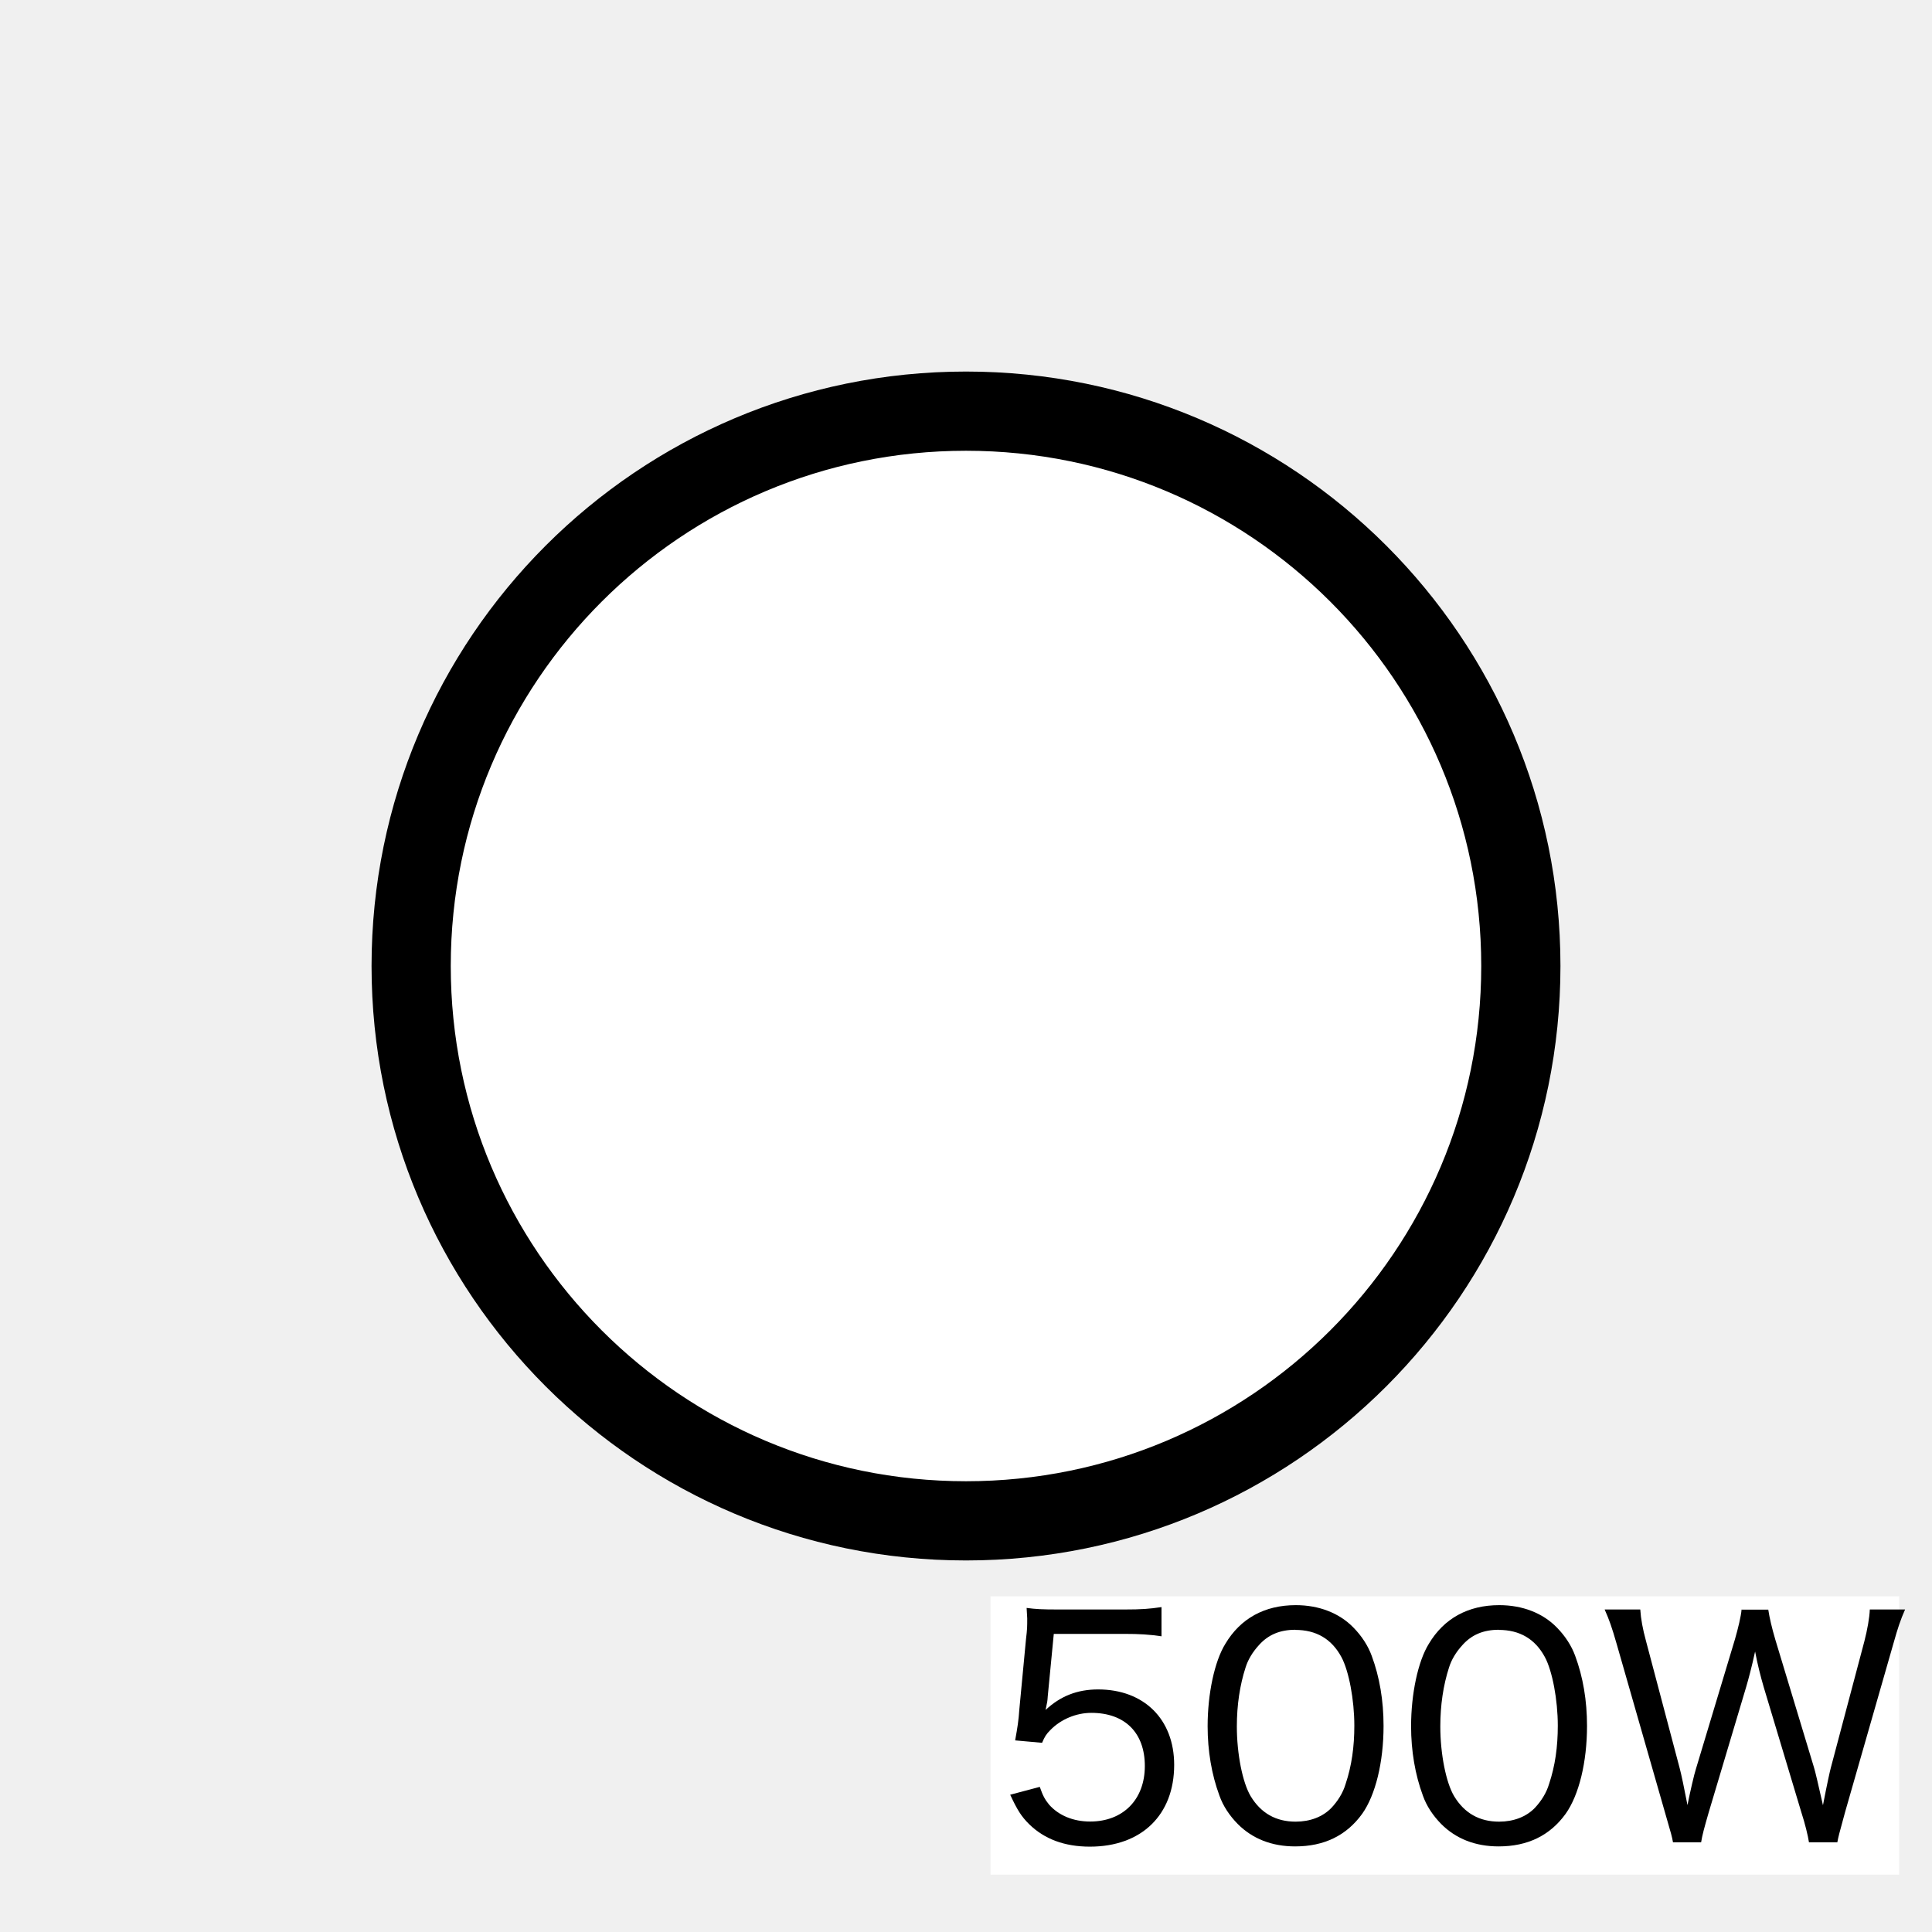
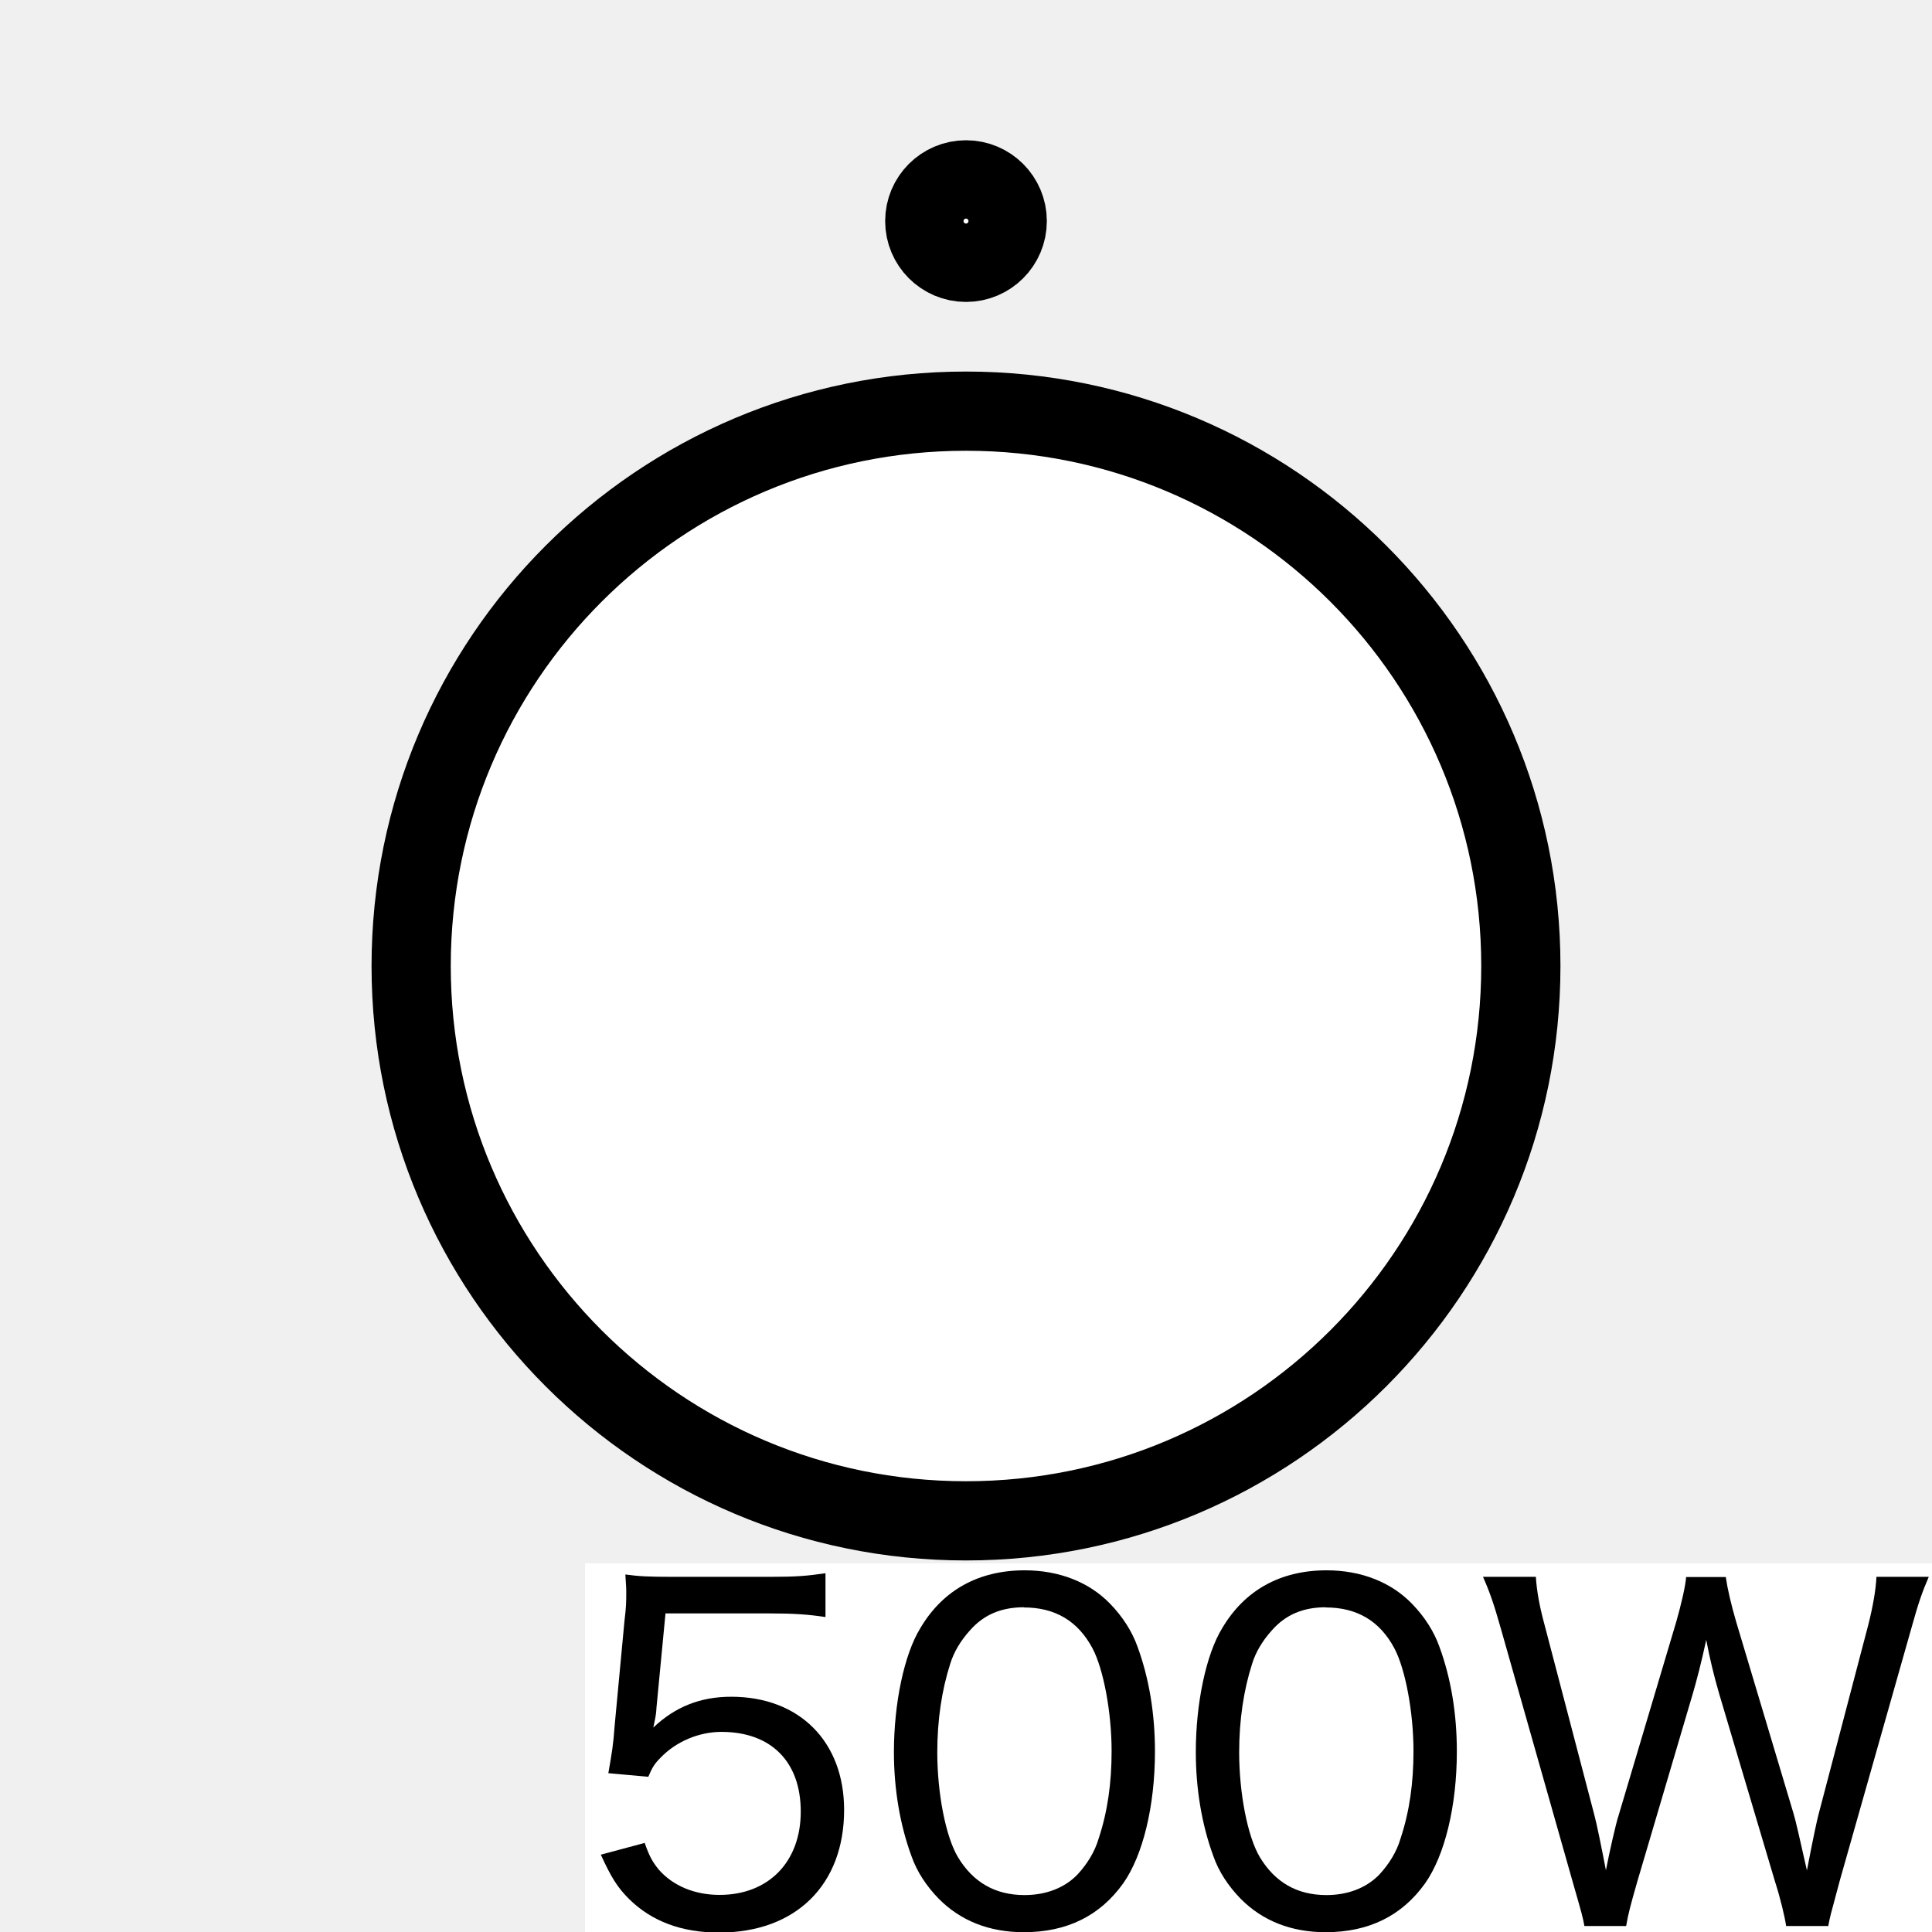
<svg xmlns="http://www.w3.org/2000/svg" id="totu" viewBox="0 0 16 16" version="1.1">
  <defs id="defs7" />
  <circle cx="8" cy="8" id="circle3" style="fill:#ffffff;stroke:#000000;stroke-width:0.656" r="4.595" />
-   <rect style="fill:#ffffff;fill-opacity:1;stroke:#000000;stroke-opacity:0" id="rect4149" width="7.525" height="2.305" x="8.203" y="13.22" />
-   <g transform="translate(7.661017,13.28814)" style="font-style:normal;font-weight:normal;font-size:1.25px;line-height:125%;font-family:sans-serif;letter-spacing:0px;word-spacing:0px;fill:#000000;fill-opacity:1;stroke:none;stroke-width:1px;stroke-linecap:butt;stroke-linejoin:miter;stroke-opacity:1" id="flowRoot4137">
-     <path d="m 1.063,0.243 0.588,0 c 0.125,0 0.207,0.005 0.307,0.02 l 0,-0.242 c -0.102,0.015 -0.163,0.02 -0.31,0.02 l -0.54,0 c -0.142,0 -0.192,-0.003 -0.267,-0.013 0.005,0.077 0.005,0.08 0.005,0.087 0,0.07 0,0.087 -0.01,0.17 l -0.055,0.58 c -0.007,0.1 -0.015,0.148 -0.035,0.26 l 0.223,0.02 c 0.022,-0.052 0.035,-0.072 0.068,-0.105 0.087,-0.09 0.215,-0.143 0.34,-0.143 0.278,0 0.443,0.165 0.443,0.44 0,0.278 -0.18,0.46 -0.453,0.46 -0.14,0 -0.26,-0.05 -0.34,-0.14 -0.035,-0.043 -0.052,-0.075 -0.077,-0.147 l -0.245,0.065 c 0.058,0.125 0.092,0.18 0.158,0.245 0.125,0.122 0.292,0.185 0.502,0.185 0.428,0 0.698,-0.263 0.698,-0.677 0,-0.378 -0.25,-0.625 -0.63,-0.625 -0.172,0 -0.312,0.055 -0.435,0.17 0.015,-0.07 0.015,-0.07 0.018,-0.113 l 0.05,-0.517 z" style="font-style:normal;font-variant:normal;font-weight:normal;font-stretch:normal;font-size:2.5px;font-family:'ヒラギノ角ゴシック';-inkscape-font-specification:'ヒラギノ角ゴシック'" id="path4171" />
+   <rect style="fill:#ffffff;fill-opacity:1;stroke:#000000;stroke-width:1.402;stroke-opacity:0" id="rect4149" width="11.157" height="3.056" x="4.845" y="12.947" />
+   <g transform="matrix(1.483737,0,0,1.5,3.931134,12.9972)" style="font-style:normal;font-weight:normal;font-size:1.25px;line-height:125%;font-family:sans-serif;letter-spacing:0px;word-spacing:0px;fill:#000000;fill-opacity:1;stroke:none;stroke-width:1px;stroke-linecap:butt;stroke-linejoin:miter;stroke-opacity:1" id="flowRoot4137">
+     <path d="m 1.063,0.243 0.588,0 c 0.125,0 0.207,0.005 0.307,0.02 l 0,-0.242 c -0.102,0.015 -0.163,0.02 -0.31,0.02 l -0.54,0 c -0.142,0 -0.192,-0.003 -0.267,-0.013 0.005,0.077 0.005,0.08 0.005,0.087 0,0.07 0,0.087 -0.01,0.17 l -0.055,0.58 c -0.007,0.1 -0.015,0.148 -0.035,0.26 l 0.223,0.02 c 0.022,-0.052 0.035,-0.072 0.068,-0.105 0.087,-0.09 0.215,-0.143 0.34,-0.143 0.278,0 0.443,0.165 0.443,0.44 0,0.278 -0.18,0.46 -0.453,0.46 -0.14,0 -0.26,-0.05 -0.34,-0.14 -0.035,-0.043 -0.053,-0.075 -0.078,-0.147 l -0.245,0.065 c 0.058,0.125 0.092,0.18 0.158,0.245 0.125,0.122 0.292,0.185 0.502,0.185 0.428,0 0.698,-0.263 0.698,-0.677 0,-0.378 -0.25,-0.625 -0.63,-0.625 -0.172,0 -0.312,0.055 -0.435,0.17 0.015,-0.07 0.015,-0.07 0.018,-0.113 l 0.05,-0.517 z" style="font-style:normal;font-variant:normal;font-weight:normal;font-stretch:normal;font-size:2.5px;font-family:'ヒラギノ角ゴシック';-inkscape-font-specification:'ヒラギノ角ゴシック'" id="path4171" />
    <path d="m 3.065,2.003 c 0.24,0 0.425,-0.09 0.555,-0.27 0.11,-0.155 0.177,-0.427 0.177,-0.728 0,-0.21 -0.033,-0.405 -0.098,-0.58 -0.03,-0.083 -0.083,-0.165 -0.152,-0.235 -0.117,-0.12 -0.285,-0.185 -0.477,-0.185 -0.258,0 -0.458,0.11 -0.583,0.32 -0.09,0.145 -0.147,0.415 -0.147,0.683 0,0.203 0.033,0.4 0.098,0.575 0.03,0.085 0.083,0.165 0.152,0.235 0.122,0.122 0.282,0.185 0.475,0.185 z m 0,-1.793 c 0.175,0 0.302,0.075 0.383,0.225 0.062,0.115 0.107,0.355 0.107,0.568 0,0.175 -0.022,0.333 -0.072,0.482 -0.022,0.075 -0.065,0.142 -0.117,0.198 -0.072,0.075 -0.177,0.115 -0.297,0.115 -0.163,0 -0.287,-0.07 -0.372,-0.21 -0.068,-0.113 -0.115,-0.352 -0.115,-0.578 0,-0.178 0.025,-0.343 0.072,-0.488 0.02,-0.065 0.058,-0.128 0.11,-0.185 0.077,-0.087 0.175,-0.128 0.302,-0.128 z" style="font-style:normal;font-variant:normal;font-weight:normal;font-stretch:normal;font-size:2.5px;font-family:'ヒラギノ角ゴシック';-inkscape-font-specification:'ヒラギノ角ゴシック'" id="path4173" />
    <path d="m 4.75,2.003 c 0.24,0 0.425,-0.09 0.555,-0.27 0.11,-0.155 0.177,-0.427 0.177,-0.728 0,-0.21 -0.033,-0.405 -0.098,-0.58 -0.03,-0.083 -0.083,-0.165 -0.152,-0.235 -0.117,-0.12 -0.285,-0.185 -0.477,-0.185 -0.258,0 -0.458,0.11 -0.583,0.32 -0.09,0.145 -0.147,0.415 -0.147,0.683 0,0.203 0.033,0.4 0.098,0.575 0.03,0.085 0.083,0.165 0.152,0.235 0.122,0.122 0.282,0.185 0.475,0.185 z m 0,-1.793 c 0.175,0 0.302,0.075 0.383,0.225 0.062,0.115 0.107,0.355 0.107,0.568 0,0.175 -0.022,0.333 -0.072,0.482 -0.022,0.075 -0.065,0.142 -0.117,0.198 -0.072,0.075 -0.177,0.115 -0.297,0.115 -0.163,0 -0.287,-0.07 -0.372,-0.21 -0.068,-0.113 -0.115,-0.352 -0.115,-0.578 0,-0.178 0.025,-0.343 0.072,-0.488 0.02,-0.065 0.058,-0.128 0.11,-0.185 0.077,-0.087 0.175,-0.128 0.302,-0.128 z" style="font-style:normal;font-variant:normal;font-weight:normal;font-stretch:normal;font-size:2.5px;font-family:'ヒラギノ角ゴシック';-inkscape-font-specification:'ヒラギノ角ゴシック'" id="path4175" />
    <path d="m 6.762,0.041 c -0.005,0.058 -0.028,0.152 -0.055,0.247 l -0.323,1.073 c -0.013,0.037 -0.052,0.207 -0.07,0.3 -0.025,-0.13 -0.052,-0.26 -0.065,-0.307 l -0.278,-1.05 c -0.028,-0.102 -0.043,-0.185 -0.048,-0.263 l -0.295,0 c 0.037,0.083 0.06,0.147 0.1,0.287 l 0.398,1.388 c 0.058,0.2 0.058,0.2 0.068,0.253 l 0.233,0 c 0.01,-0.062 0.025,-0.117 0.062,-0.245 l 0.31,-1.038 c 0.02,-0.068 0.048,-0.172 0.075,-0.297 0.02,0.105 0.043,0.198 0.072,0.297 l 0.312,1.038 c 0.028,0.085 0.055,0.195 0.062,0.245 l 0.235,0 c 0.01,-0.052 0.01,-0.052 0.065,-0.253 l 0.398,-1.388 c 0.04,-0.142 0.06,-0.2 0.098,-0.287 l -0.292,0 c -0.003,0.07 -0.02,0.165 -0.045,0.263 l -0.278,1.048 c -0.007,0.025 -0.03,0.128 -0.065,0.31 -0.043,-0.188 -0.062,-0.273 -0.075,-0.315 l -0.32,-1.058 c -0.028,-0.095 -0.048,-0.18 -0.058,-0.247 l -0.223,0 z" style="font-style:normal;font-variant:normal;font-weight:normal;font-stretch:normal;font-size:2.5px;font-family:'ヒラギノ角ゴシック';-inkscape-font-specification:'ヒラギノ角ゴシック'" id="path4177" />
  </g>
+   <circle style="fill:#ffffff;fill-opacity:1;stroke:#000000;stroke-width:0.649;stroke-linecap:square;stroke-linejoin:miter;stroke-miterlimit:4;stroke-dasharray:none;stroke-opacity:1" id="path4141" cx="8" cy="1.831" r="0.345" />
</svg>
